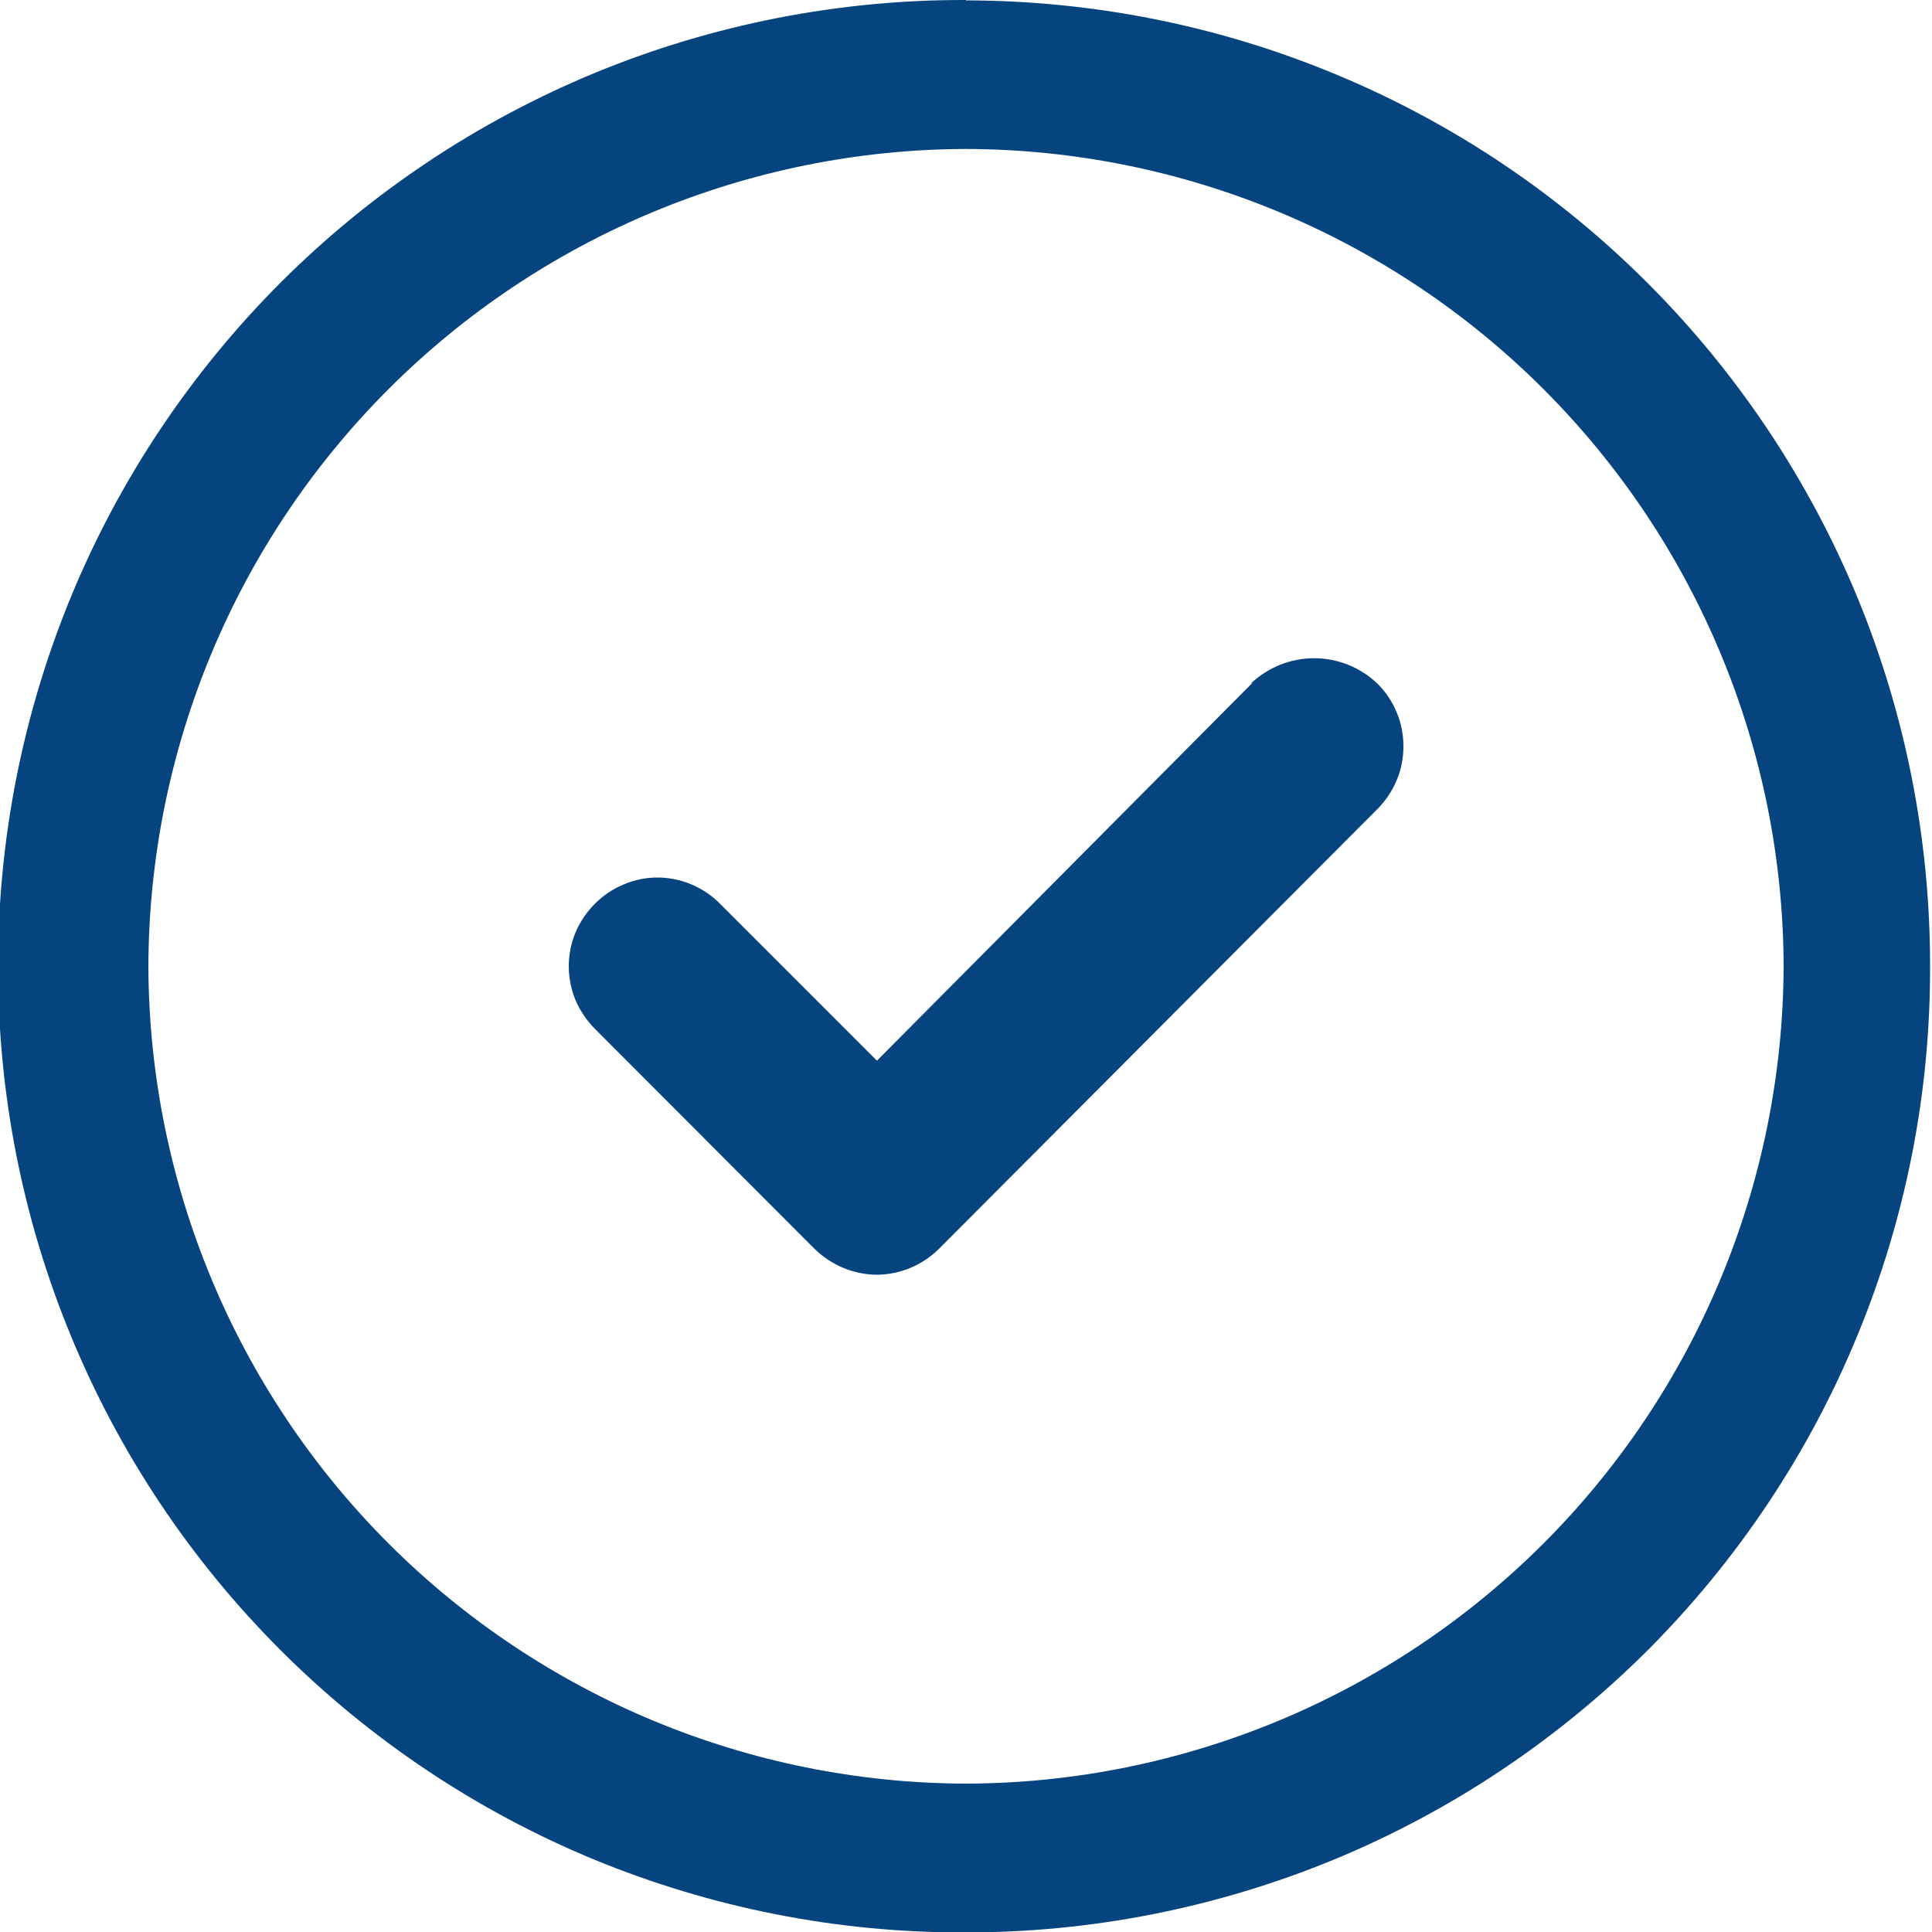
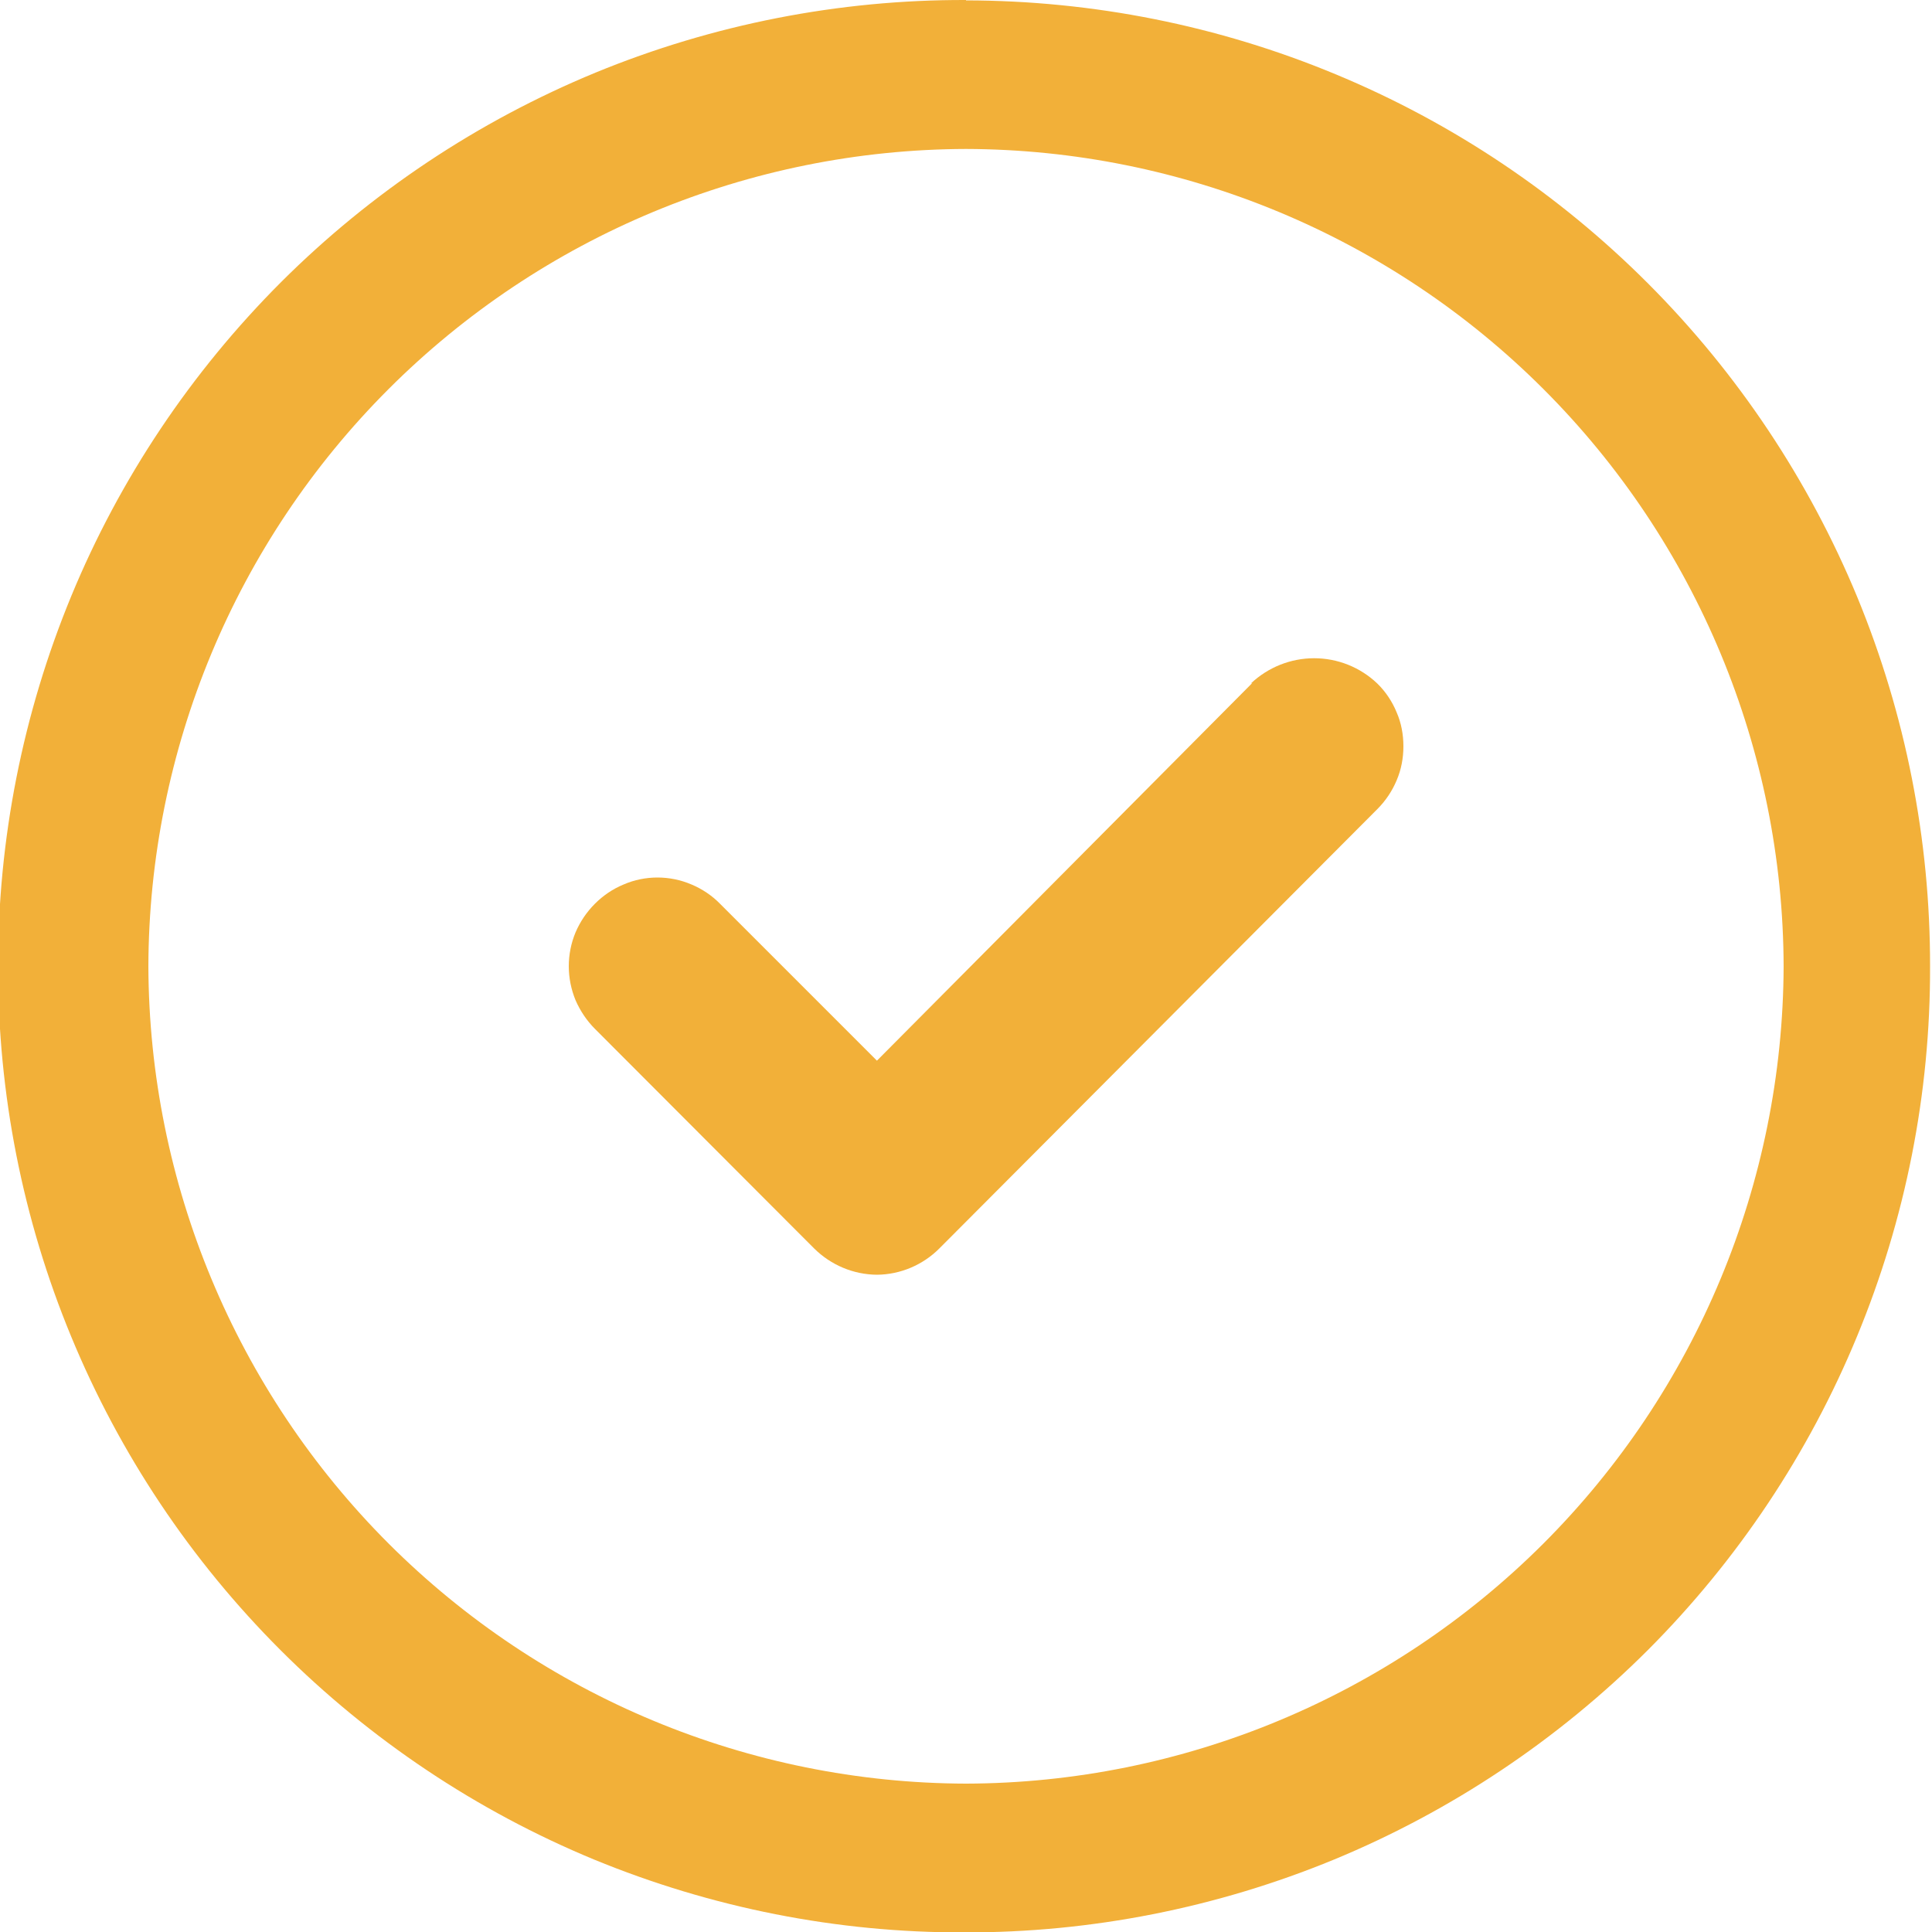
<svg xmlns="http://www.w3.org/2000/svg" width="10" height="10" viewBox="0 0 10 10" fill="none">
  <rect width="10" height="10" fill="white" />
  <g clip-path="url(#clip0_1492_239)">
-     <path d="M5 9.232C3.879 9.229 2.805 8.782 2.012 7.99C1.219 7.197 0.772 6.123 0.768 5.002C0.771 3.881 1.218 2.807 2.011 2.014C2.804 1.221 3.879 0.774 5 0.771C6.121 0.774 7.196 1.221 7.989 2.014C8.782 2.807 9.229 3.881 9.232 5.002C9.228 6.123 8.781 7.197 7.988 7.99C7.195 8.782 6.121 9.229 5 9.232V9.232ZM5 2.97762e-05C4.342 -0.002 3.69 0.126 3.082 0.376C2.474 0.627 1.921 0.995 1.455 1.46C0.99 1.925 0.62 2.477 0.369 3.085C0.118 3.693 -0.011 4.345 -0.01 5.002C-0.011 5.659 0.117 6.31 0.368 6.917C0.619 7.525 0.987 8.076 1.452 8.541C1.916 9.005 2.468 9.374 3.075 9.625C3.683 9.875 4.333 10.004 4.99 10.002C5.647 10.004 6.298 9.875 6.905 9.625C7.512 9.374 8.064 9.005 8.529 8.541C8.993 8.076 9.361 7.525 9.612 6.917C9.863 6.31 9.992 5.659 9.99 5.002C9.991 4.346 9.863 3.697 9.613 3.09C9.362 2.484 8.995 1.933 8.531 1.468C8.068 1.004 7.518 0.635 6.912 0.384C6.306 0.132 5.656 0.003 5 0.002V2.97762e-05Z" fill="#05447E" />
-     <path d="M6.482 3.535L4.539 5.49L3.727 4.678C3.685 4.635 3.634 4.601 3.579 4.578C3.523 4.554 3.463 4.542 3.403 4.542C3.343 4.542 3.283 4.554 3.228 4.578C3.172 4.601 3.122 4.635 3.079 4.678C3.037 4.72 3.003 4.77 2.979 4.826C2.956 4.881 2.944 4.941 2.944 5.001C2.944 5.061 2.956 5.121 2.979 5.177C3.003 5.232 3.037 5.283 3.079 5.325L4.214 6.462C4.301 6.548 4.417 6.597 4.539 6.598C4.66 6.597 4.776 6.548 4.862 6.462L7.129 4.188C7.172 4.145 7.206 4.094 7.229 4.039C7.253 3.983 7.264 3.923 7.264 3.863C7.264 3.802 7.253 3.742 7.229 3.687C7.206 3.631 7.172 3.58 7.129 3.538C7.041 3.454 6.924 3.407 6.802 3.407C6.68 3.407 6.563 3.454 6.474 3.538L6.482 3.535Z" fill="#05447E" />
+     <path d="M5 9.232C3.879 9.229 2.805 8.782 2.012 7.99C1.219 7.197 0.772 6.123 0.768 5.002C0.771 3.881 1.218 2.807 2.011 2.014C2.804 1.221 3.879 0.774 5 0.771C6.121 0.774 7.196 1.221 7.989 2.014C8.782 2.807 9.229 3.881 9.232 5.002C9.228 6.123 8.781 7.197 7.988 7.99C7.195 8.782 6.121 9.229 5 9.232V9.232ZM5 2.97762e-05C4.342 -0.002 3.69 0.126 3.082 0.376C2.474 0.627 1.921 0.995 1.455 1.46C0.99 1.925 0.62 2.477 0.369 3.085C0.118 3.693 -0.011 4.345 -0.01 5.002C-0.011 5.659 0.117 6.31 0.368 6.917C0.619 7.525 0.987 8.076 1.452 8.541C1.916 9.005 2.468 9.374 3.075 9.625C3.683 9.875 4.333 10.004 4.99 10.002C5.647 10.004 6.298 9.875 6.905 9.625C7.512 9.374 8.064 9.005 8.529 8.541C8.993 8.076 9.361 7.525 9.612 6.917C9.863 6.31 9.992 5.659 9.99 5.002C9.991 4.346 9.863 3.697 9.613 3.09C9.362 2.484 8.995 1.933 8.531 1.468C8.068 1.004 7.518 0.635 6.912 0.384C6.306 0.132 5.656 0.003 5 0.002V2.97762e-05Z" fill="#f2b039" />
+     <path d="M6.482 3.535L4.539 5.49L3.727 4.678C3.685 4.635 3.634 4.601 3.579 4.578C3.523 4.554 3.463 4.542 3.403 4.542C3.343 4.542 3.283 4.554 3.228 4.578C3.172 4.601 3.122 4.635 3.079 4.678C3.037 4.72 3.003 4.77 2.979 4.826C2.956 4.881 2.944 4.941 2.944 5.001C2.944 5.061 2.956 5.121 2.979 5.177C3.003 5.232 3.037 5.283 3.079 5.325L4.214 6.462C4.301 6.548 4.417 6.597 4.539 6.598C4.66 6.597 4.776 6.548 4.862 6.462L7.129 4.188C7.172 4.145 7.206 4.094 7.229 4.039C7.253 3.983 7.264 3.923 7.264 3.863C7.264 3.802 7.253 3.742 7.229 3.687C7.206 3.631 7.172 3.58 7.129 3.538C7.041 3.454 6.924 3.407 6.802 3.407C6.68 3.407 6.563 3.454 6.474 3.538L6.482 3.535Z" fill="#f2b039" />
  </g>
  <defs>
    <clipPath id="clip0_1492_239">
      <rect width="10" height="10" fill="white" />
    </clipPath>
  </defs>
</svg>
